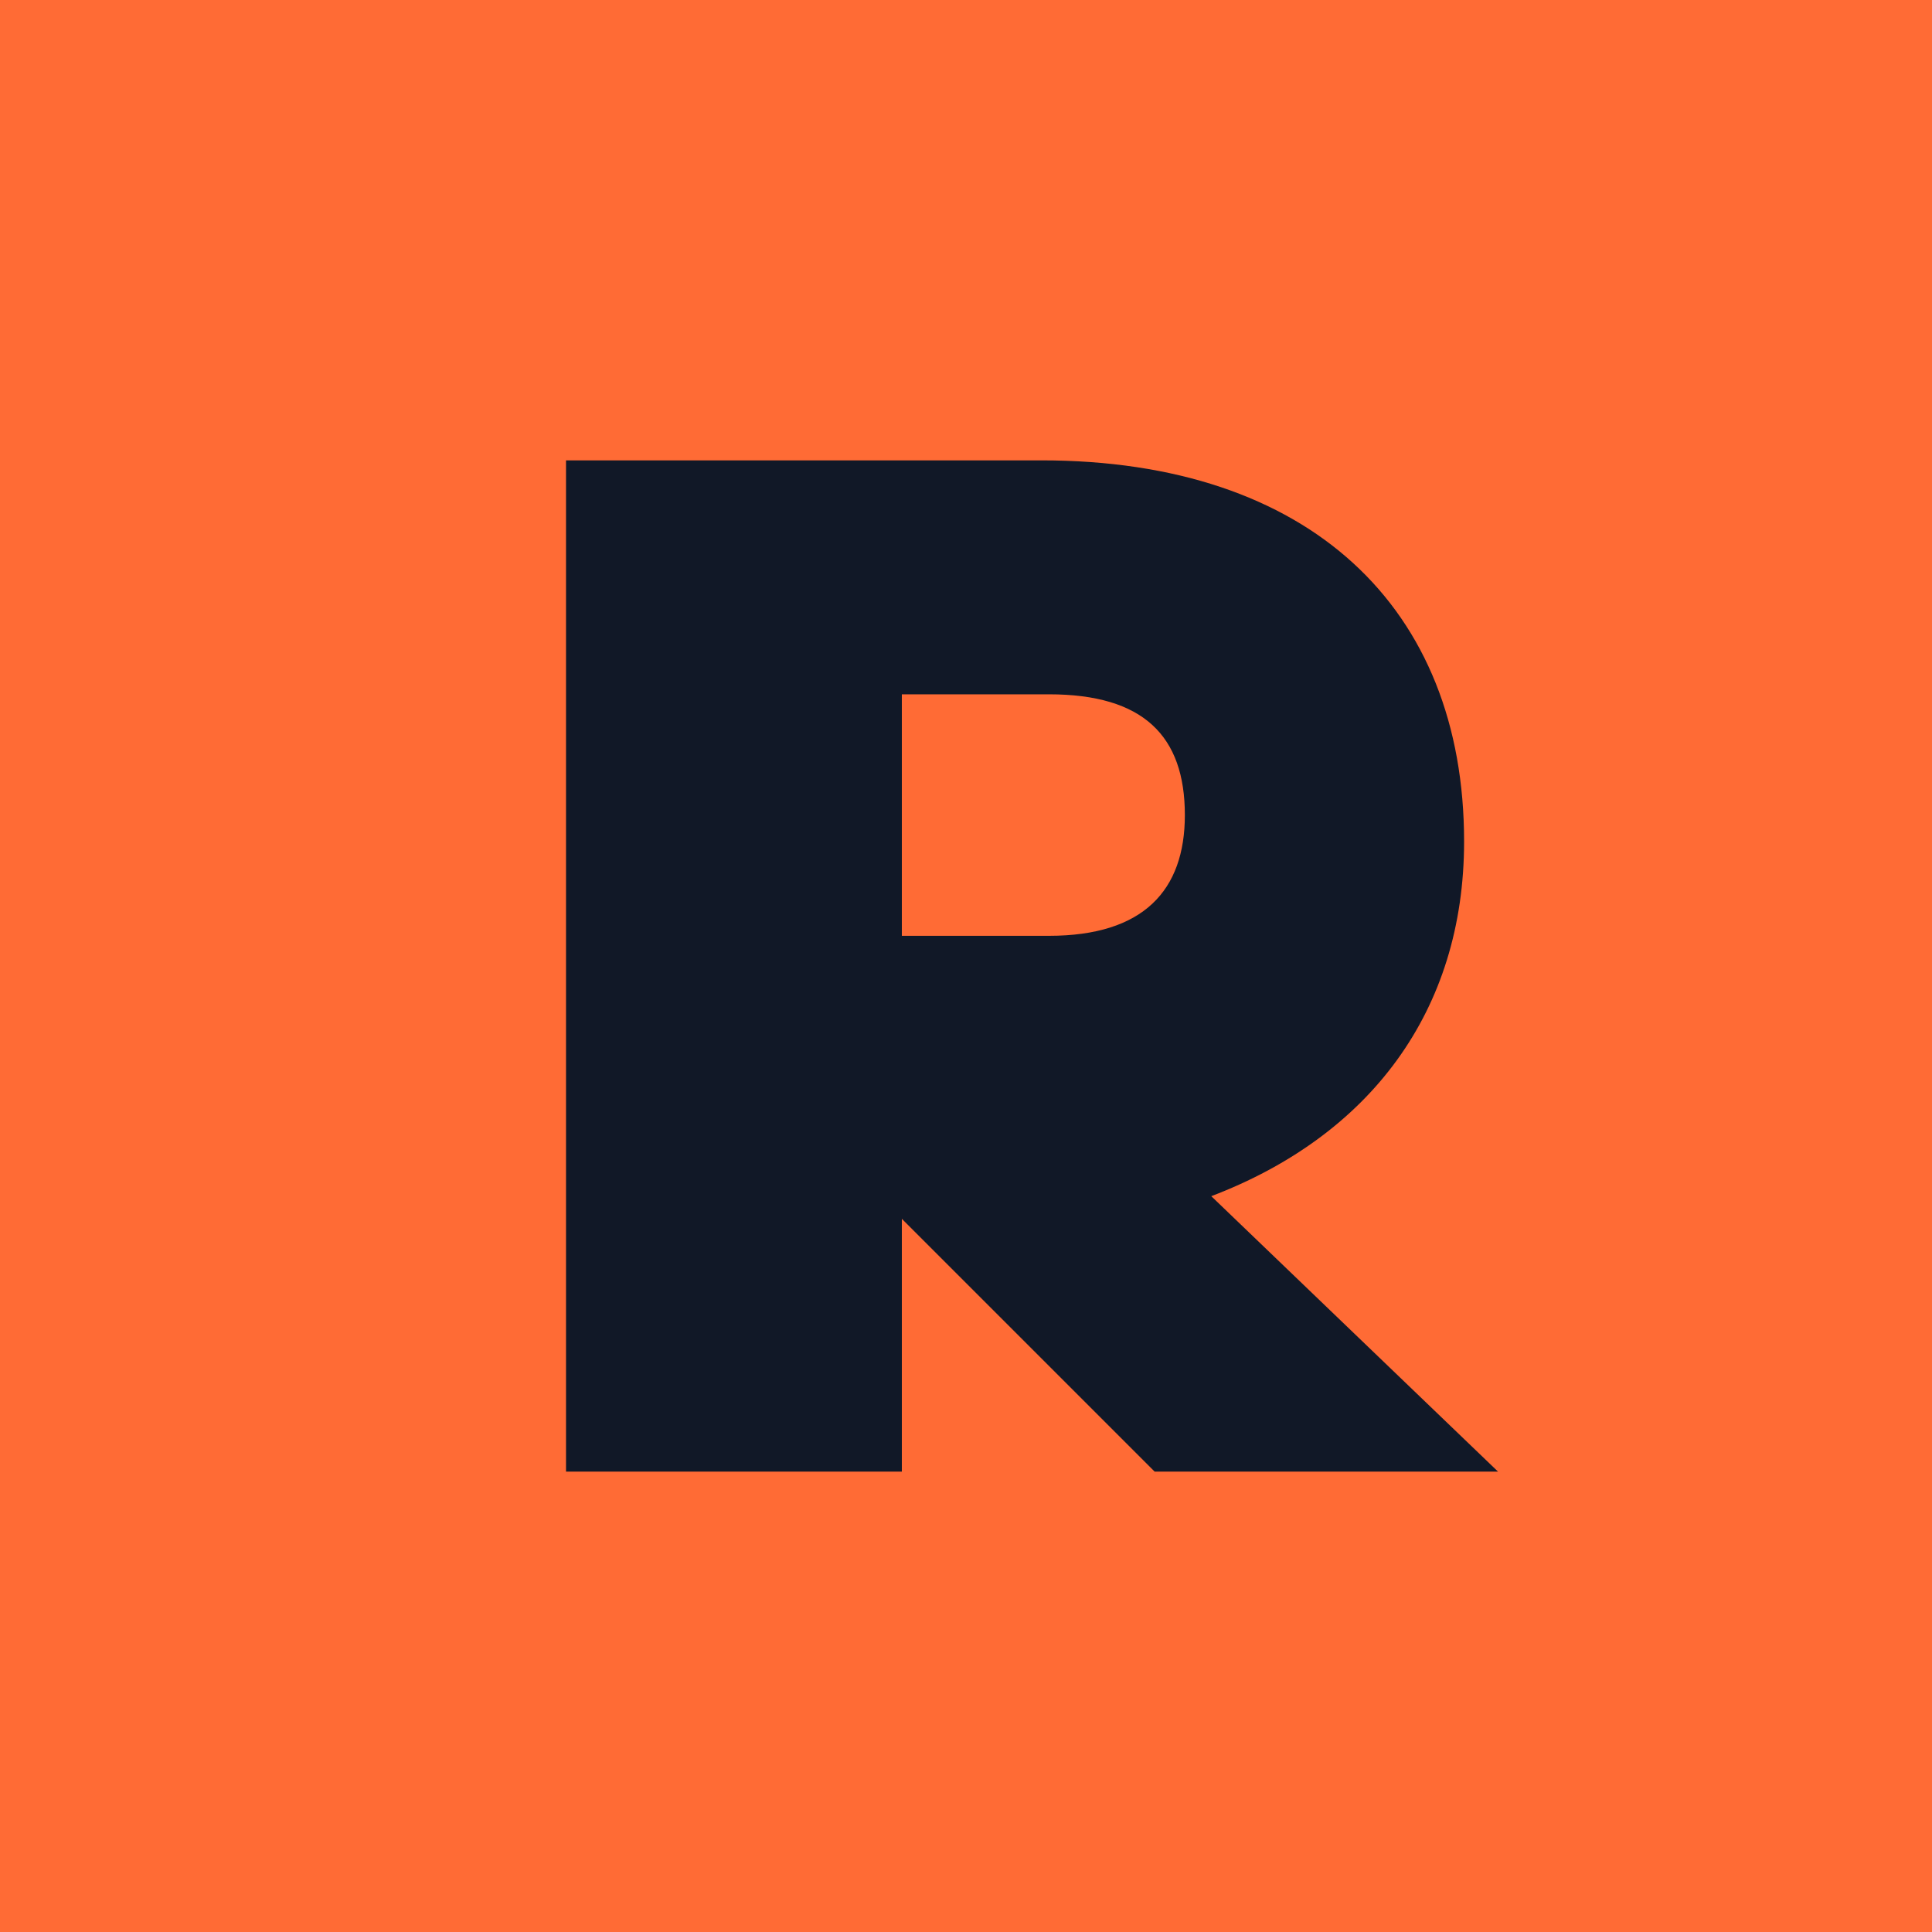
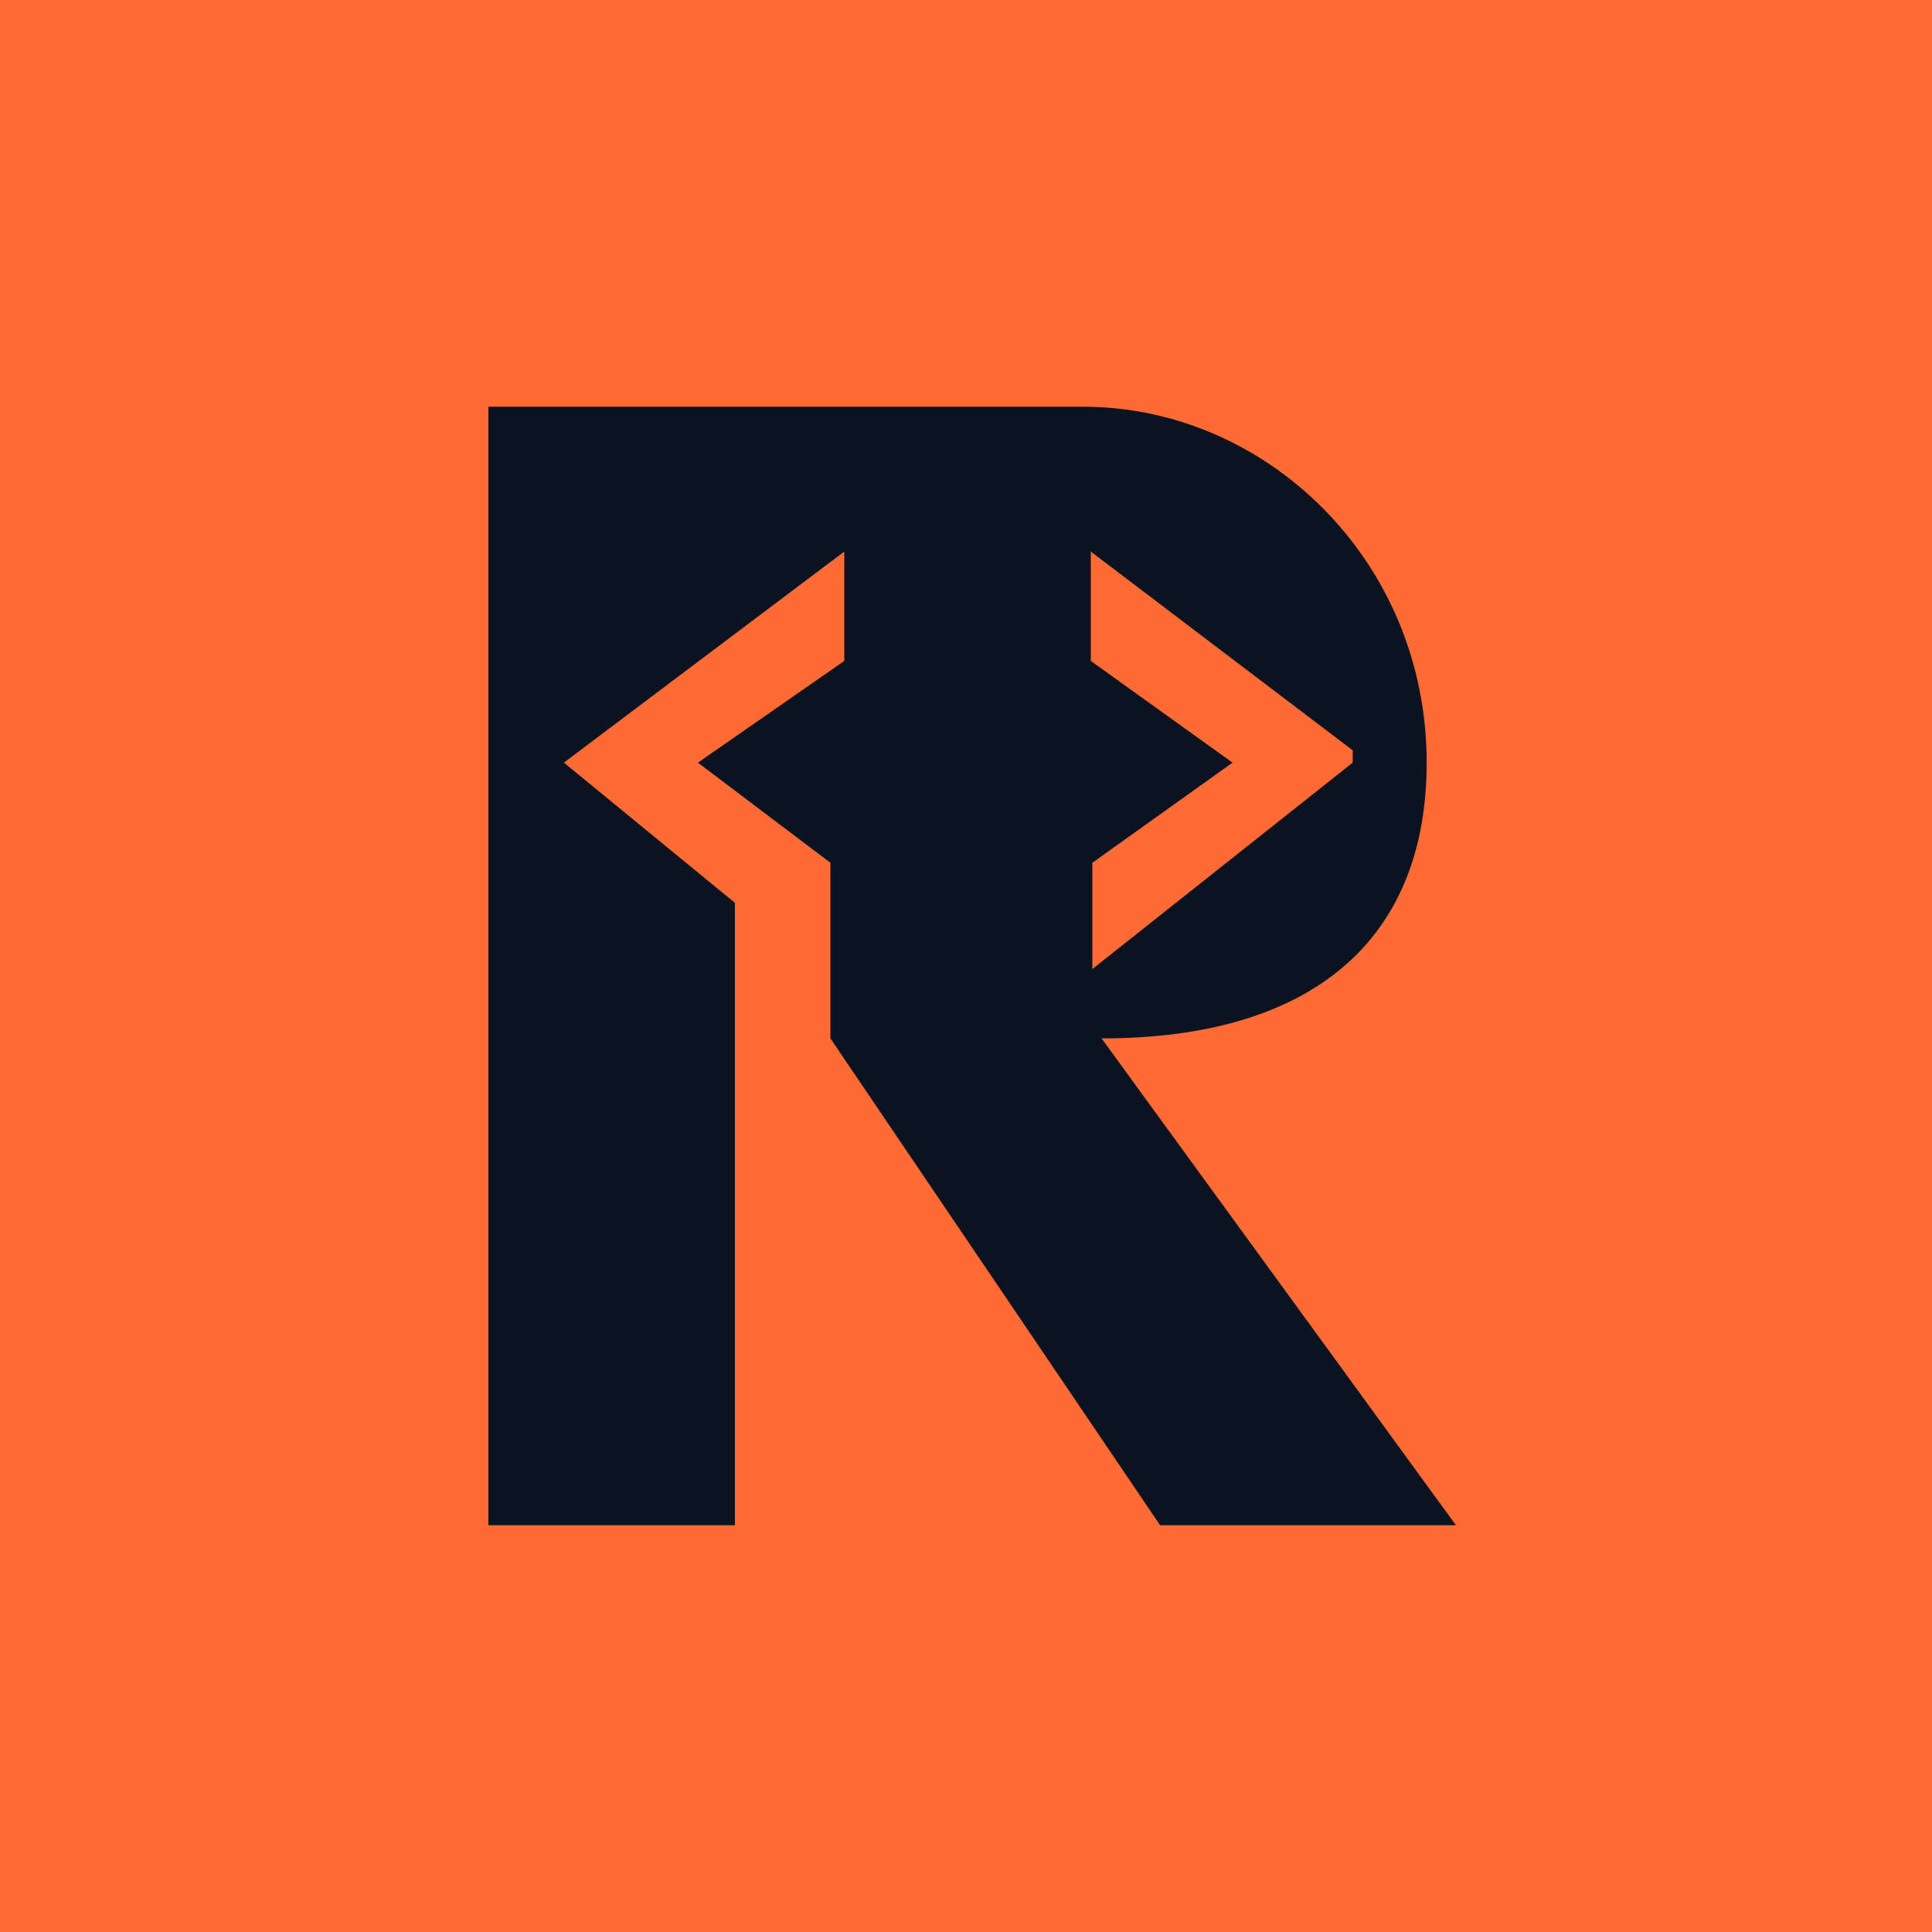
- <svg xmlns="http://www.w3.org/2000/svg" viewBox="0 0 512 512">
-   <rect width="512" height="512" fill="#ff6b35" />
-   <path d="M150 390V122h126c71 0 112 39 112 101 0 45-25 78-67 94l76 73h-91l-67-67v67h-89zm89-142h39c25 0 36-12 36-32 0-21-11-32-36-32h-39v64z" fill="#111827" />
+ <svg xmlns="http://www.w3.org/2000/svg" viewBox="0 0 1254 1254">
+   <rect width="1254" height="1254" fill="#ff6b35" />
+   <path transform="translate(317 264)" fill-rule="evenodd" d="M0 0H386C505 0 609 100 609 231C609 345 536 410 398 410L628 726H436L222 410V296L136 231L231 165V94L49 231L160 322V726H0ZM391 94L561 223V231L392 365V296L483 231L391 165Z" fill="#0b1220" />
</svg>
